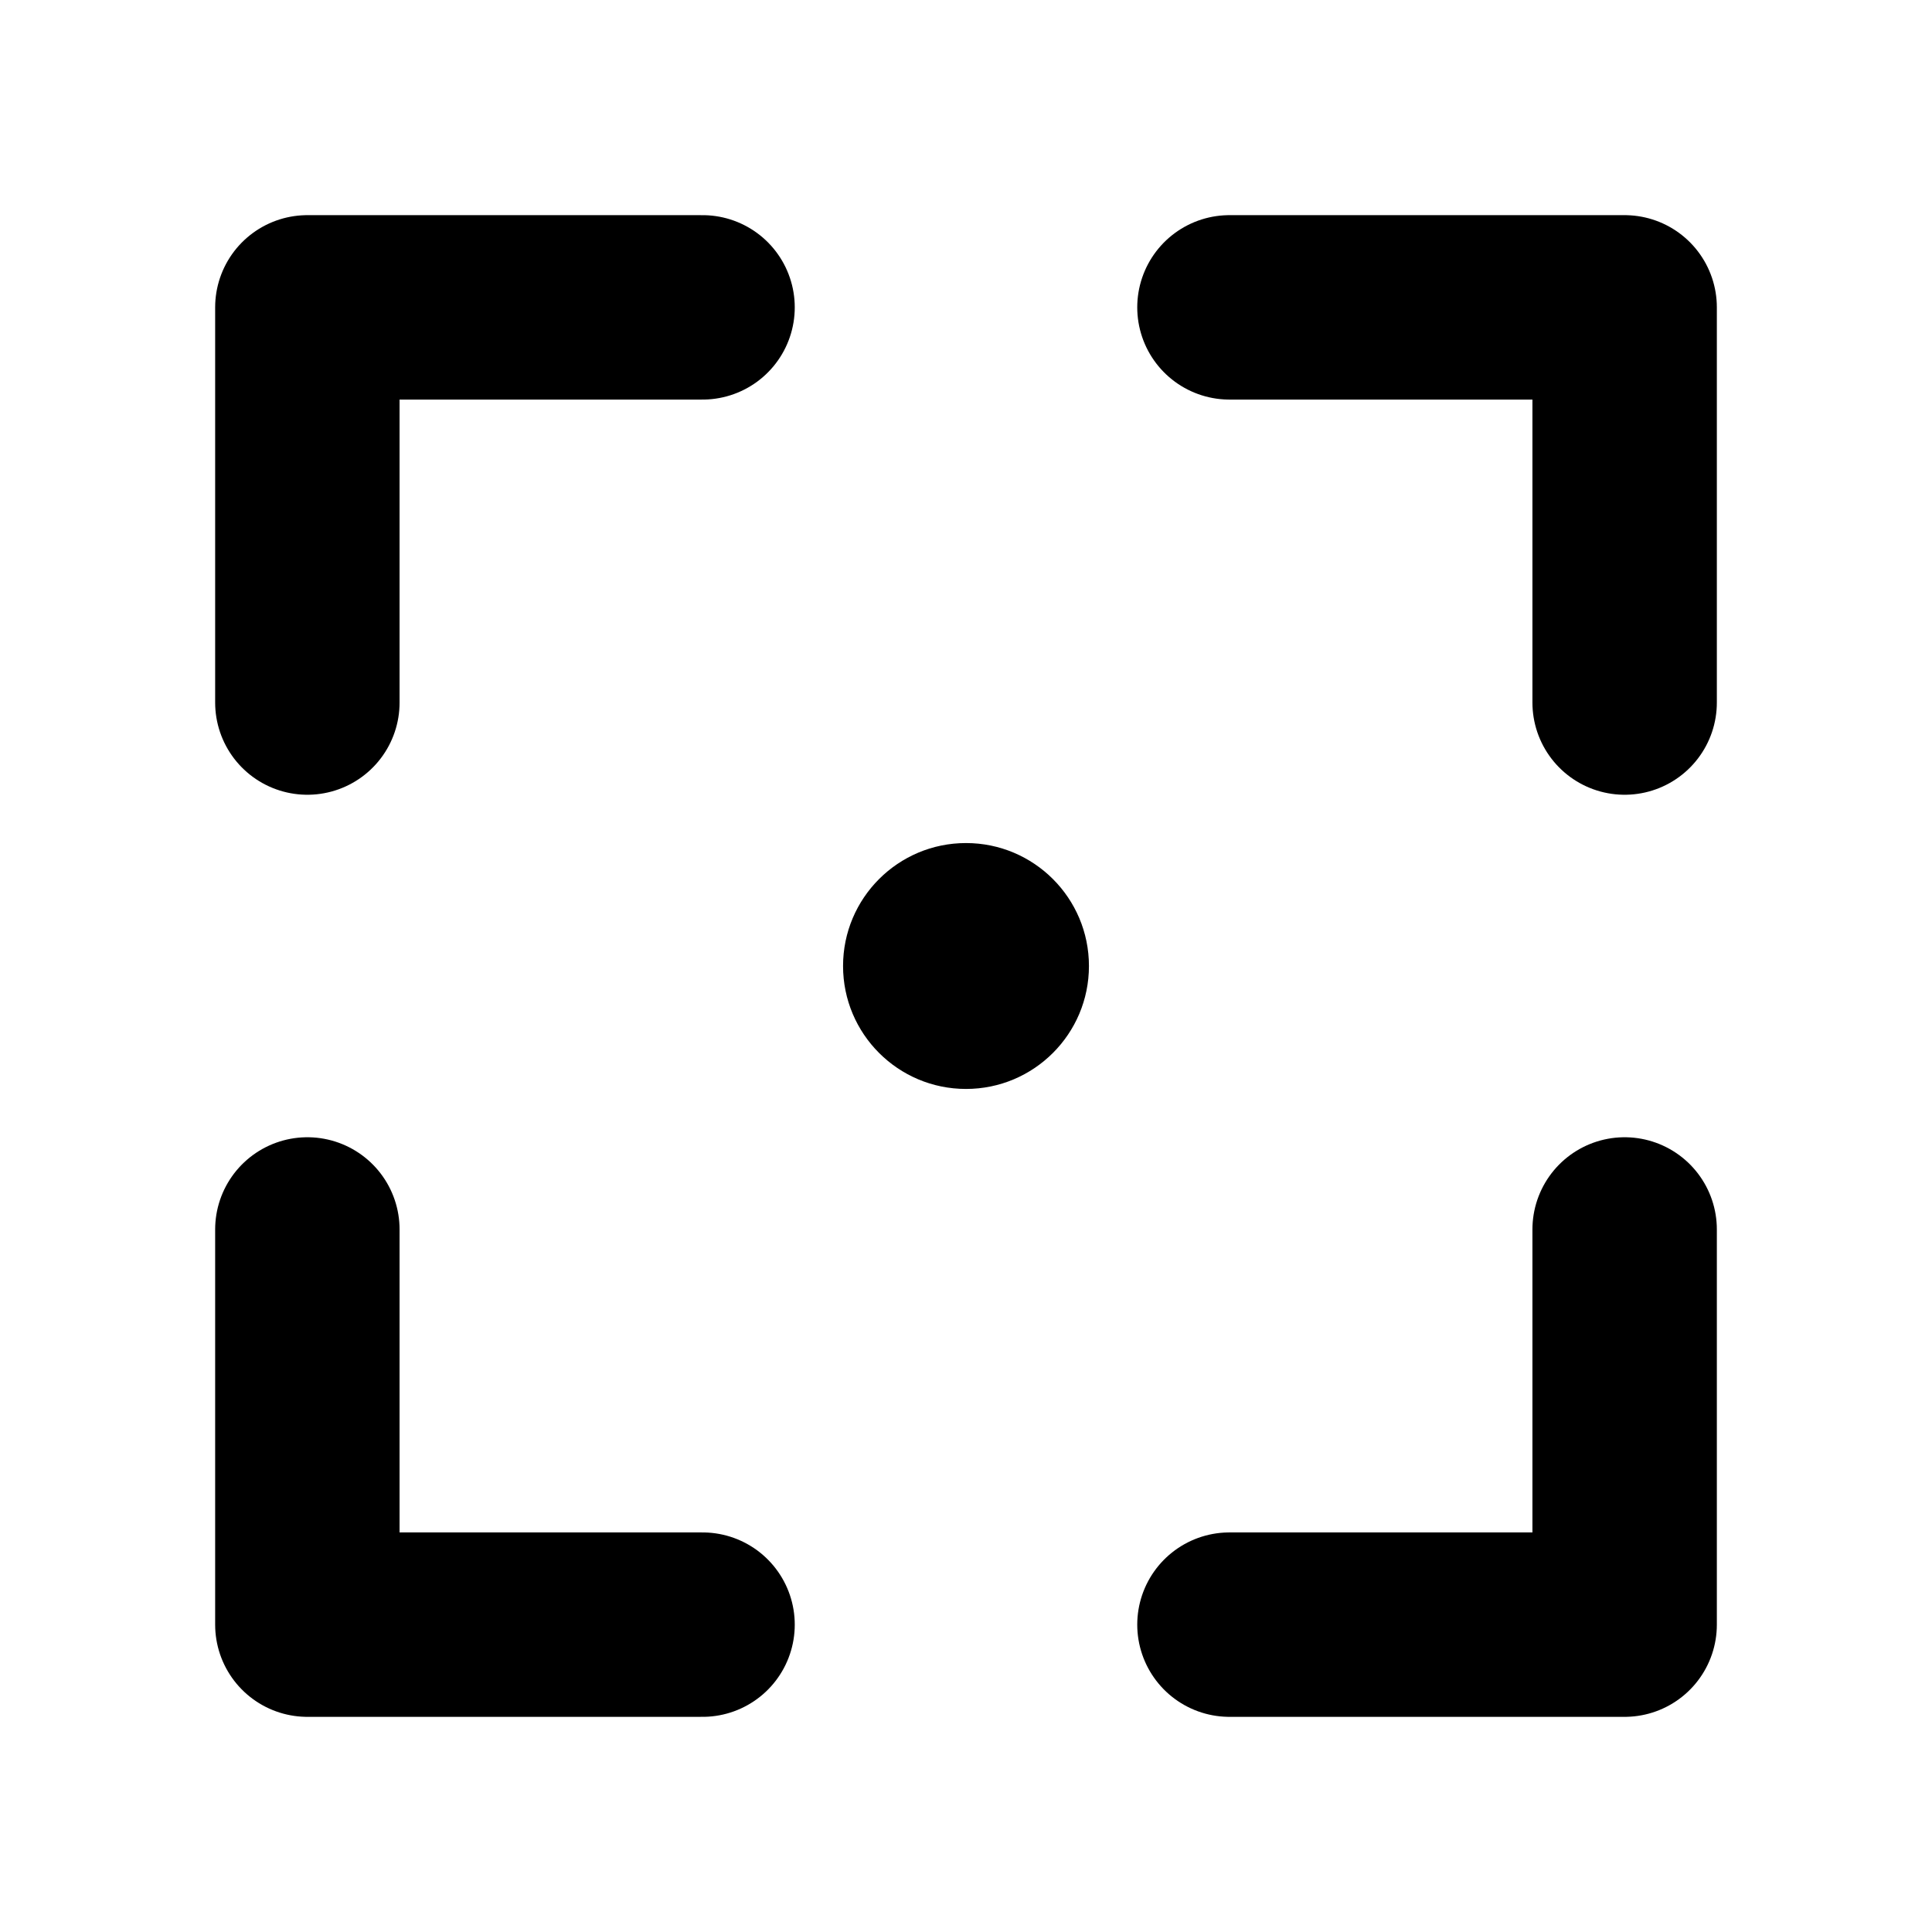
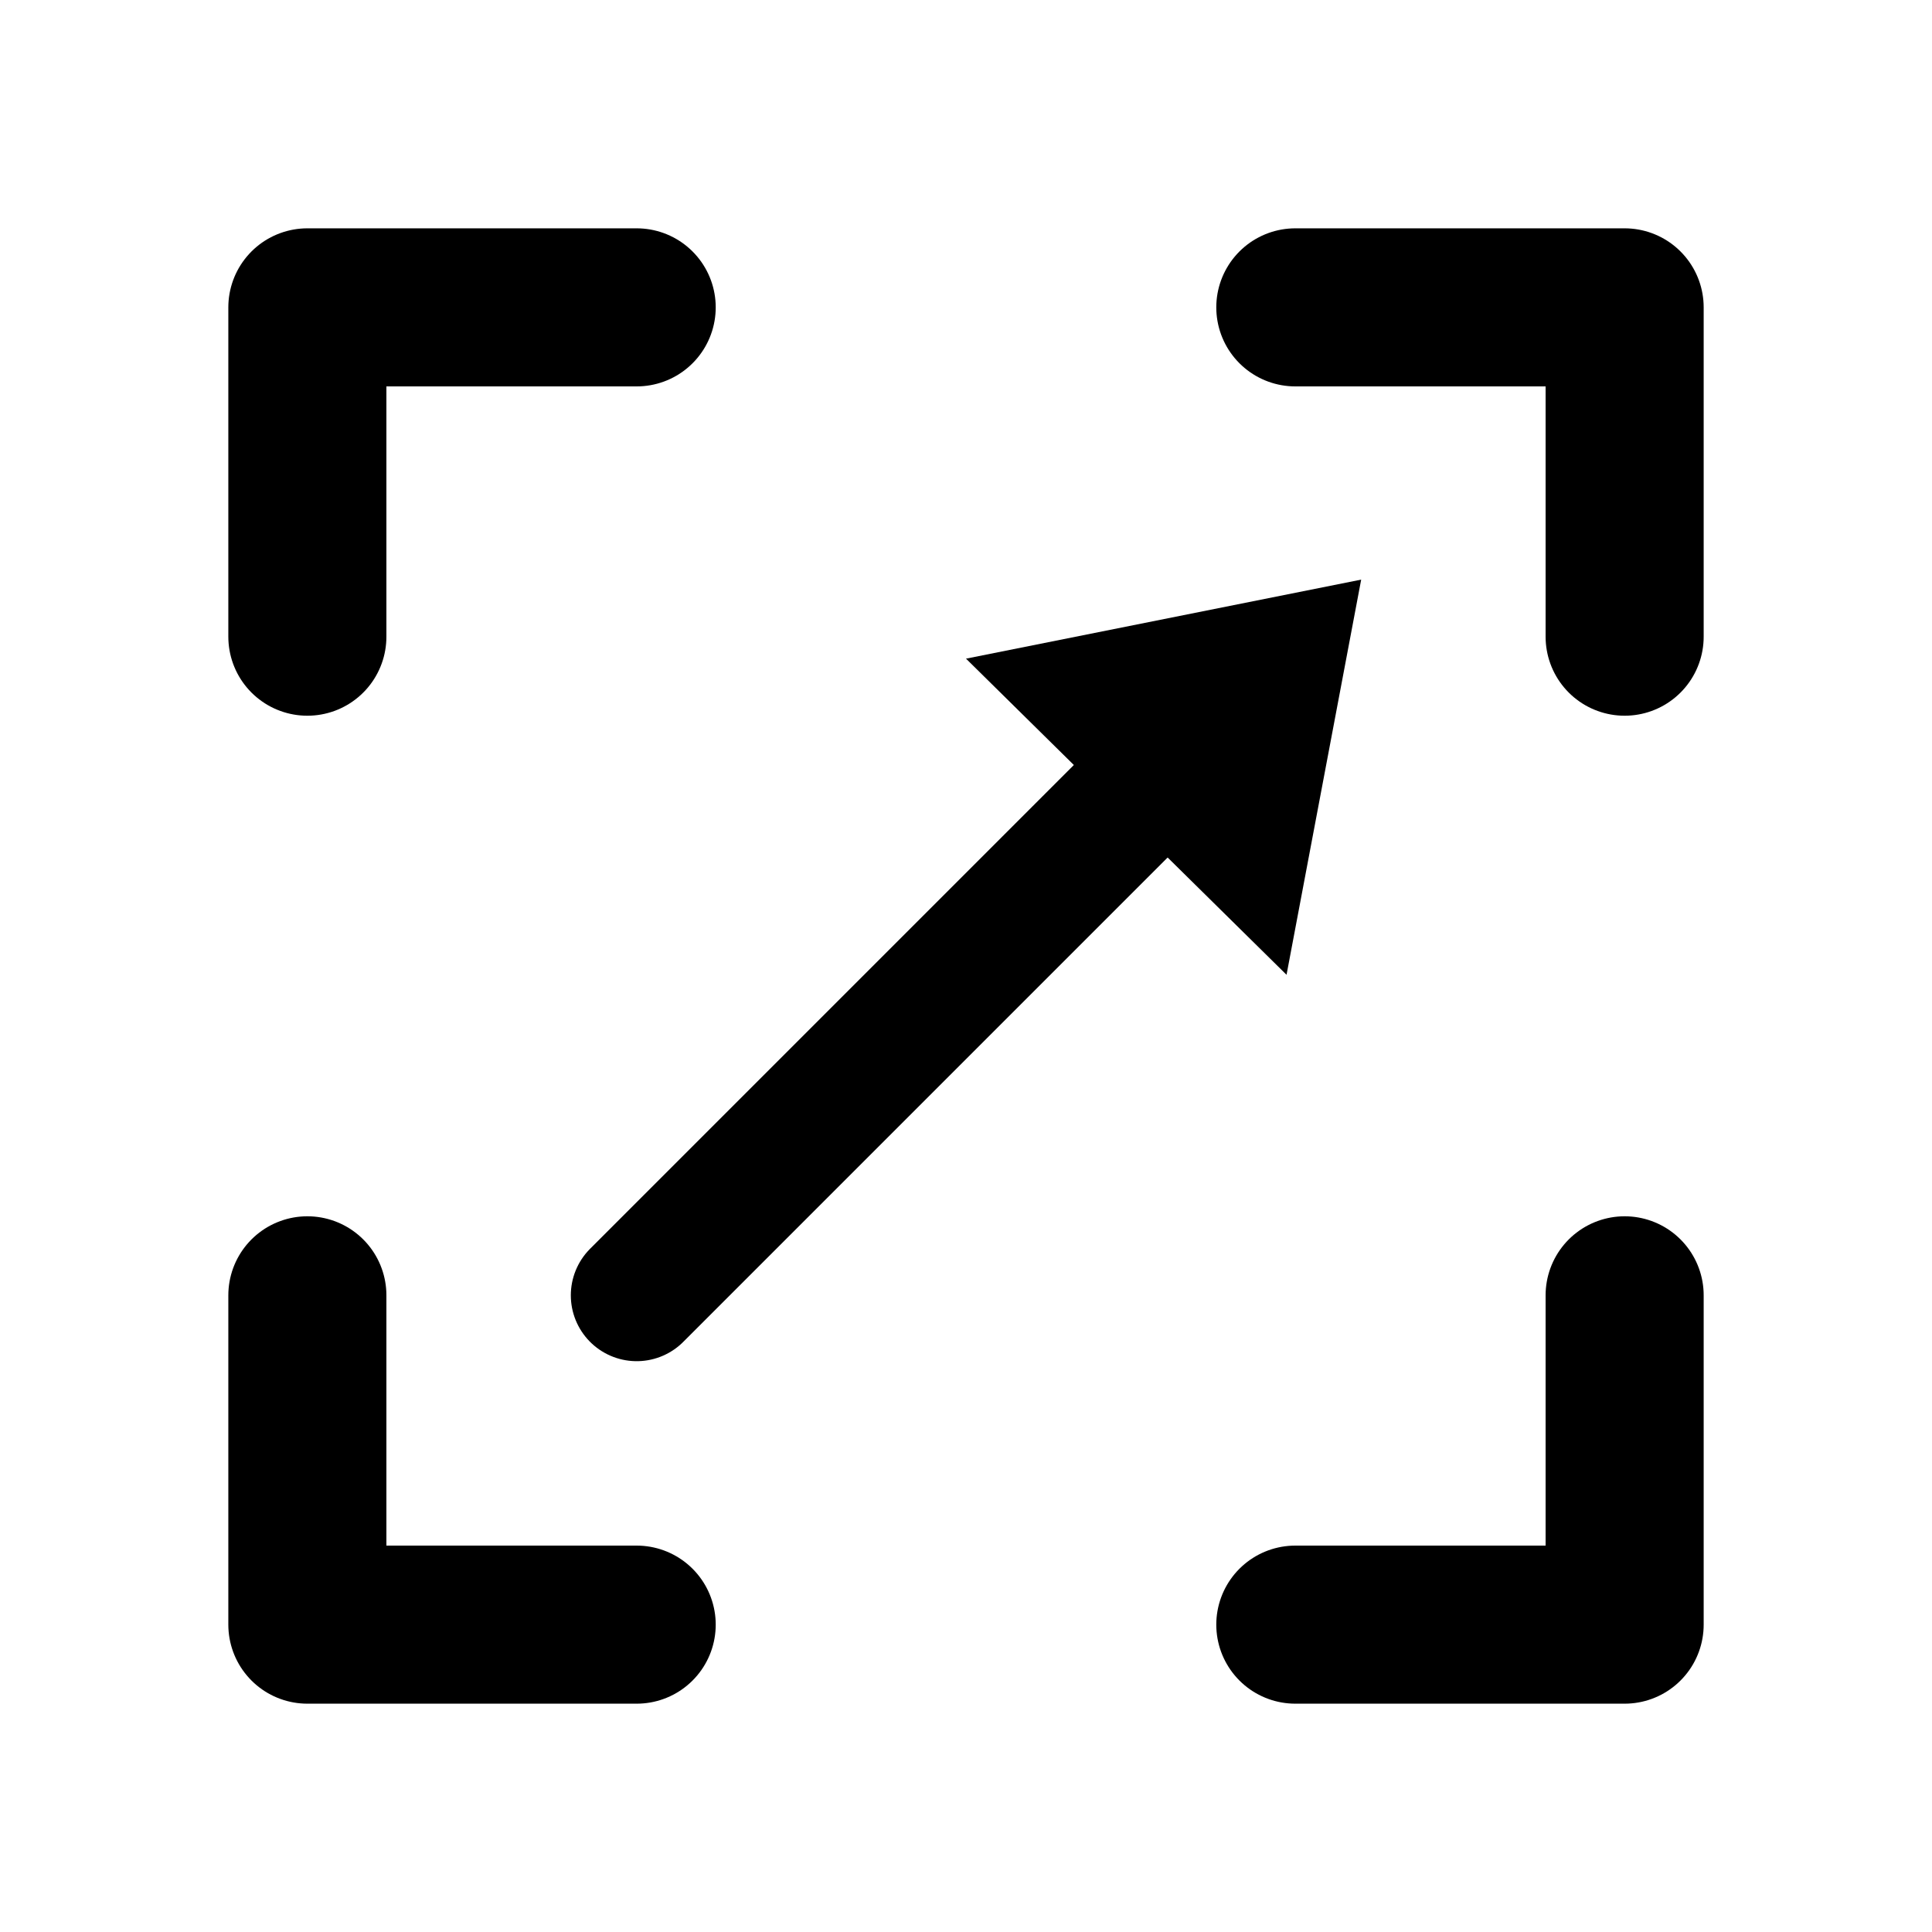
<svg xmlns="http://www.w3.org/2000/svg" width="44" height="44" viewBox="0 0 44 44">
-   <path d="M7 16V7H16 M28 7H37V16 M37 28V37H28 M16 37H7V28" fill="none" stroke="#000000" stroke-width="4.2" stroke-linecap="round" stroke-linejoin="round" />
-   <circle cx="22" cy="22" r="2.8" fill="#000000" />
+   <g fill="none" stroke="#000000" stroke-linecap="round" stroke-linejoin="round">
+     <path d="M7 14.5V7H14.5M29.5 7H37V14.5M37 29.5V37H29.5M14.5 37H7V29.5" stroke-width="3.6" />
+     <path d="M14.5 29.5L26 18" stroke-width="3" />
+   </g>
+   <path d="M31 13.2L29.3 22.2L22 15Z" fill="#000000" />
</svg>
